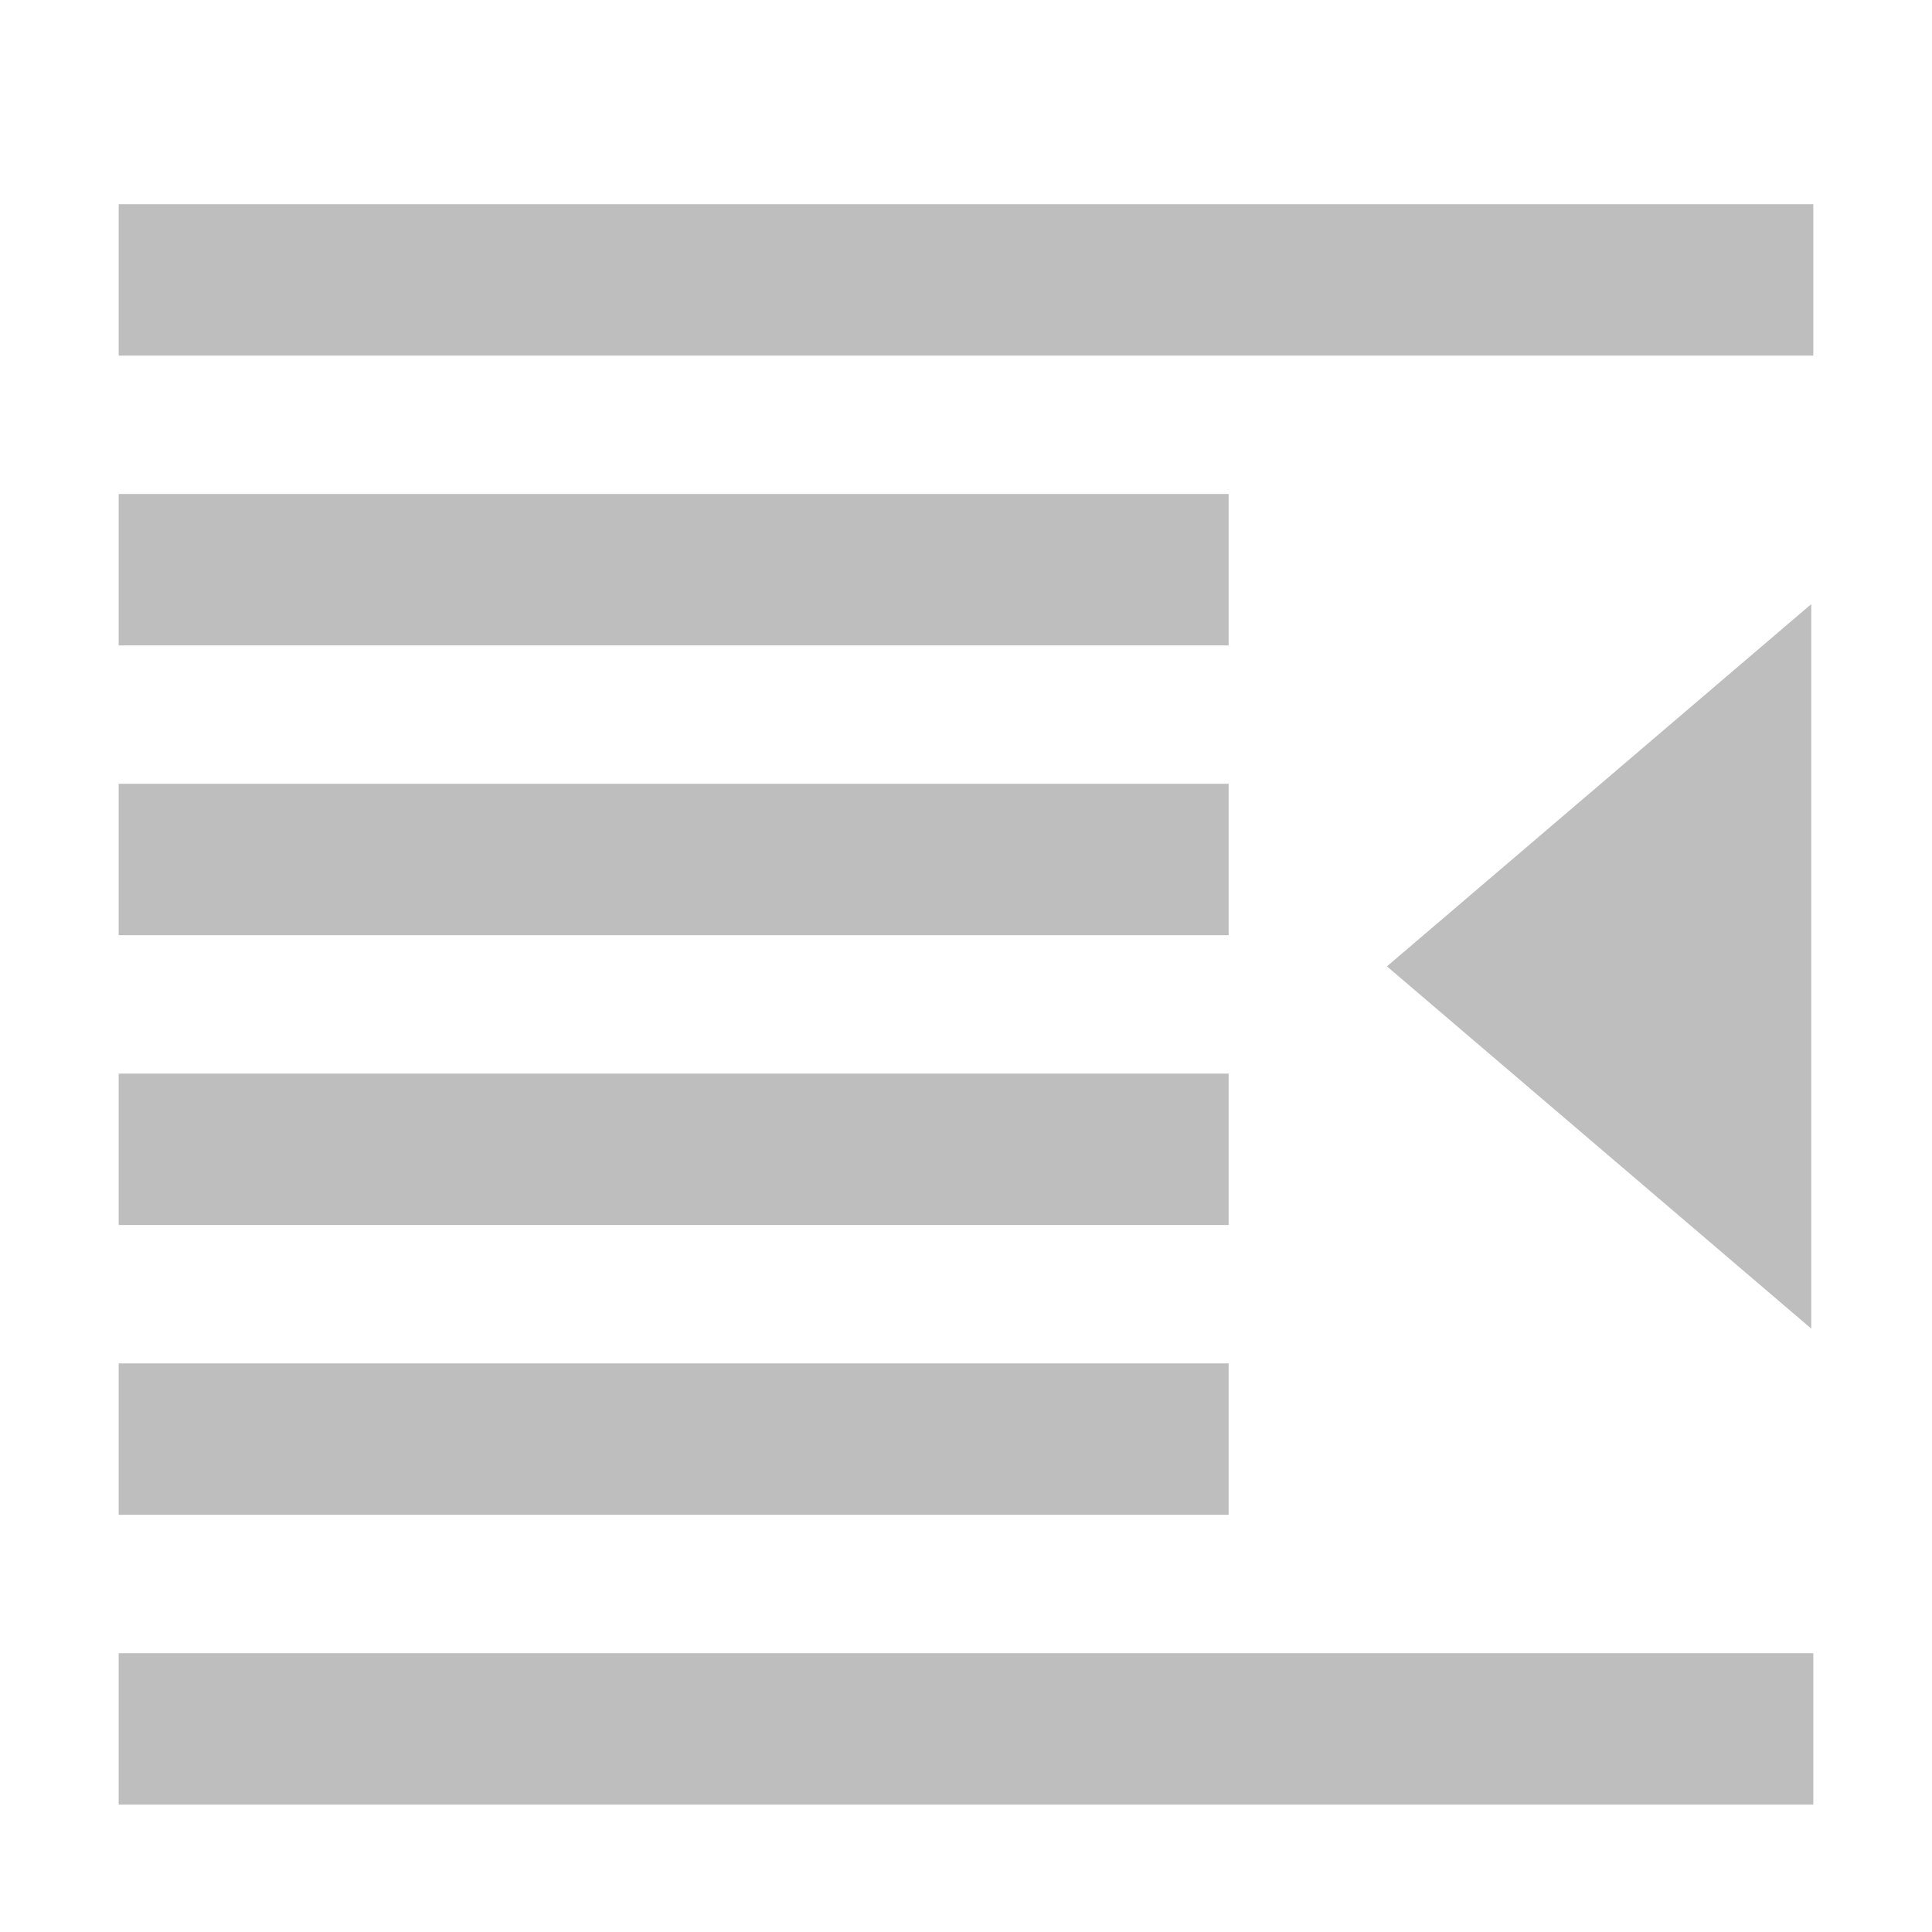
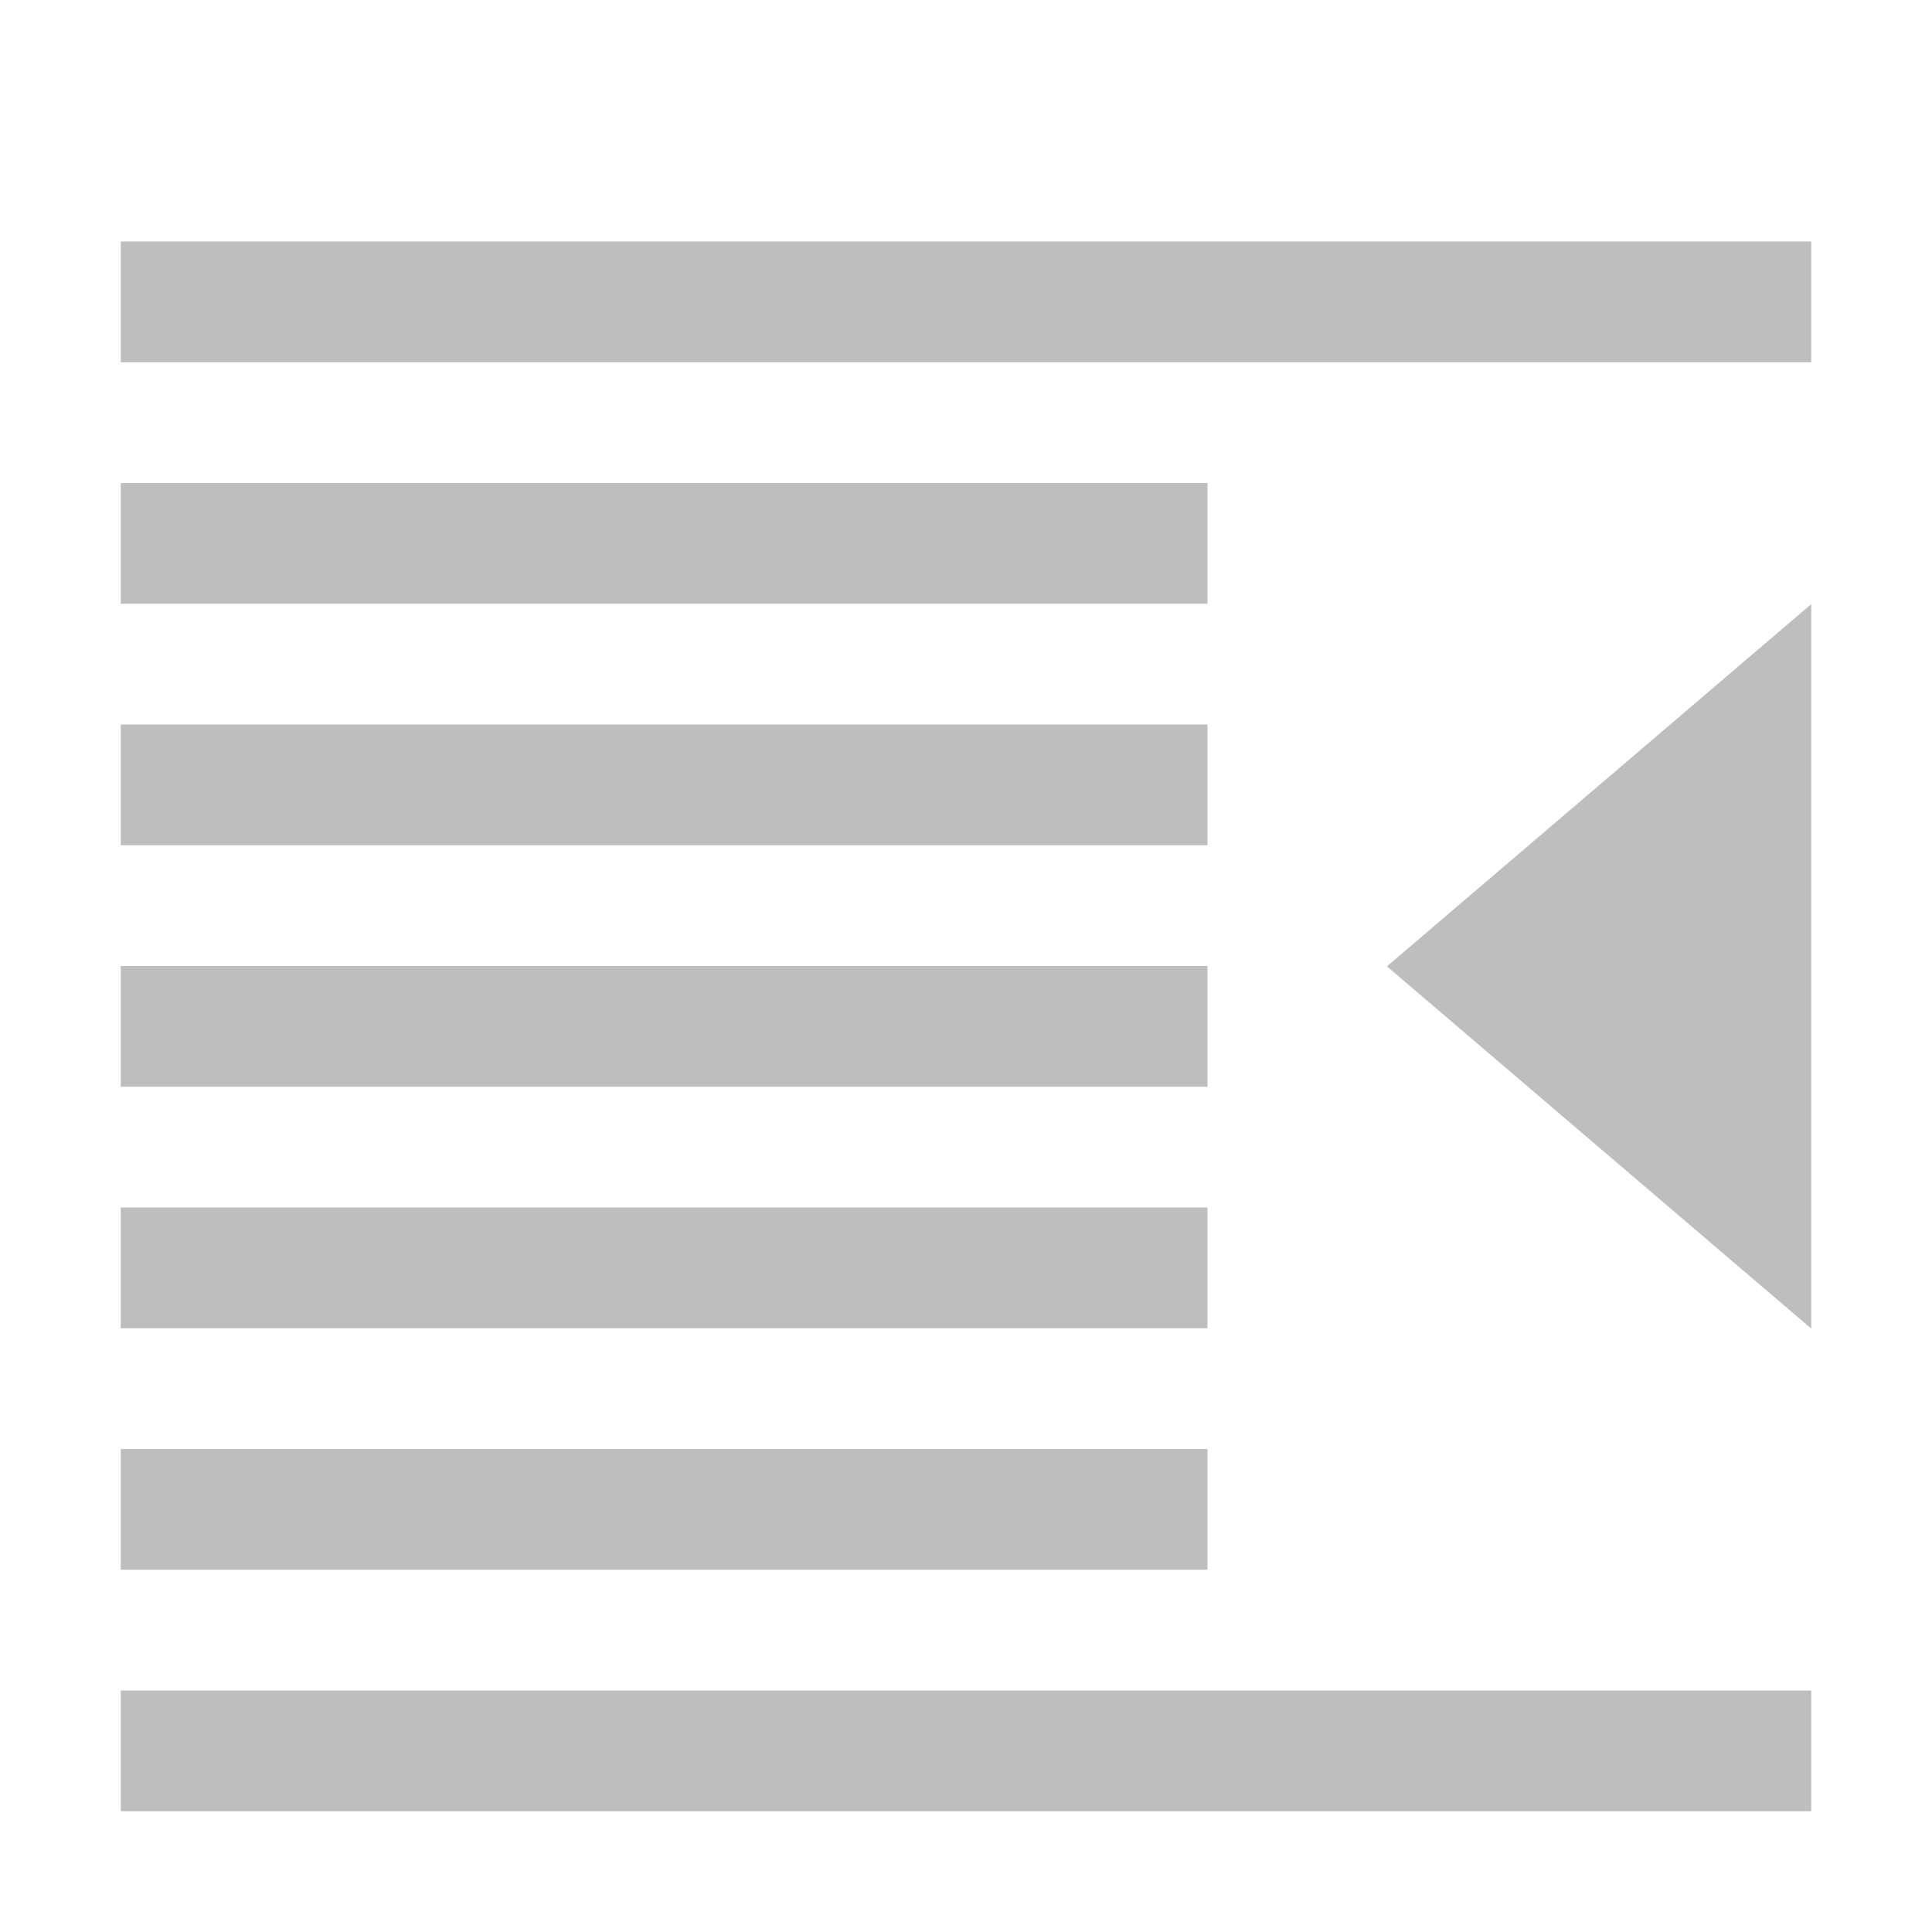
<svg xmlns="http://www.w3.org/2000/svg" id="svg3085" version="1.1" width="16" height="16">
  <defs id="defs3089">
    <filter style="color-interpolation-filters:sRGB" id="filter7554">
      <feBlend mode="darken" in2="BackgroundImage" id="feBlend7556" />
    </filter>
  </defs>
  <g id="g1699">
-     <rect y="13.691" x="0.983" height="1.254" width="14.034" id="rect816" style="opacity:1;fill:#bebebe;fill-opacity:1;stroke:none" />
-     <rect y="1.691" x="0.983" height="1.254" width="14.034" id="rect812" style="opacity:1;fill:#bebebe;fill-opacity:1;stroke:none" />
-     <rect style="opacity:1;fill:#bebebe;fill-opacity:1;stroke:none;stroke-width:0.809" id="rect818" width="9.192" height="1.254" x="0.983" y="4.091" />
-     <rect style="opacity:1;fill:#bebebe;fill-opacity:1;stroke:none;stroke-width:0.809" id="rect822" width="9.192" height="1.254" x="0.983" y="11.291" />
-     <rect y="8.891" x="0.983" height="1.254" width="9.192" id="rect824" style="opacity:1;fill:#bebebe;fill-opacity:1;stroke:none;stroke-width:0.809" />
+     <rect y="14" x="1" height="1" width="14" id="rect816" style="opacity:1;fill:#bebebe;fill-opacity:1;stroke:none" />
+     <rect y="2" x="1" height="1" width="14" id="rect812" style="opacity:1;fill:#bebebe;fill-opacity:1;stroke:none" />
+     <rect style="opacity:1;fill:#bebebe;fill-opacity:1;stroke:none;stroke-width:0.809" id="rect818" width="9" height="1" x="1" y="4" />
+     <rect style="opacity:1;fill:#bebebe;fill-opacity:1;stroke:none;stroke-width:0.809" id="rect822" width="9" height="1" x="1" y="10" />
+     <rect y="8" x="1" height="1" width="9" id="rect824" style="opacity:1;fill:#bebebe;fill-opacity:1;stroke:none;stroke-width:0.809" />
    <path id="path10820" style="fill:#bebebe;fill-opacity:1;fill-rule:evenodd;stroke-width:0.838" d="m 15,5.003 v 6 l -3.514,-3 z" />
-     <rect style="opacity:1;fill:#bebebe;fill-opacity:1;stroke:none;stroke-width:0.809" id="rect1652" width="9.192" height="1.254" x="0.983" y="6.491" />
+     <rect style="opacity:1;fill:#bebebe;fill-opacity:1;stroke:none;stroke-width:0.809" id="rect1652" width="9" height="1" x="1" y="6" />
+     <rect y="12" x="1" height="1" width="9" id="rect823" style="opacity:1;fill:#bebebe;fill-opacity:1;stroke:none;stroke-width:0.809" />
  </g>
</svg>
